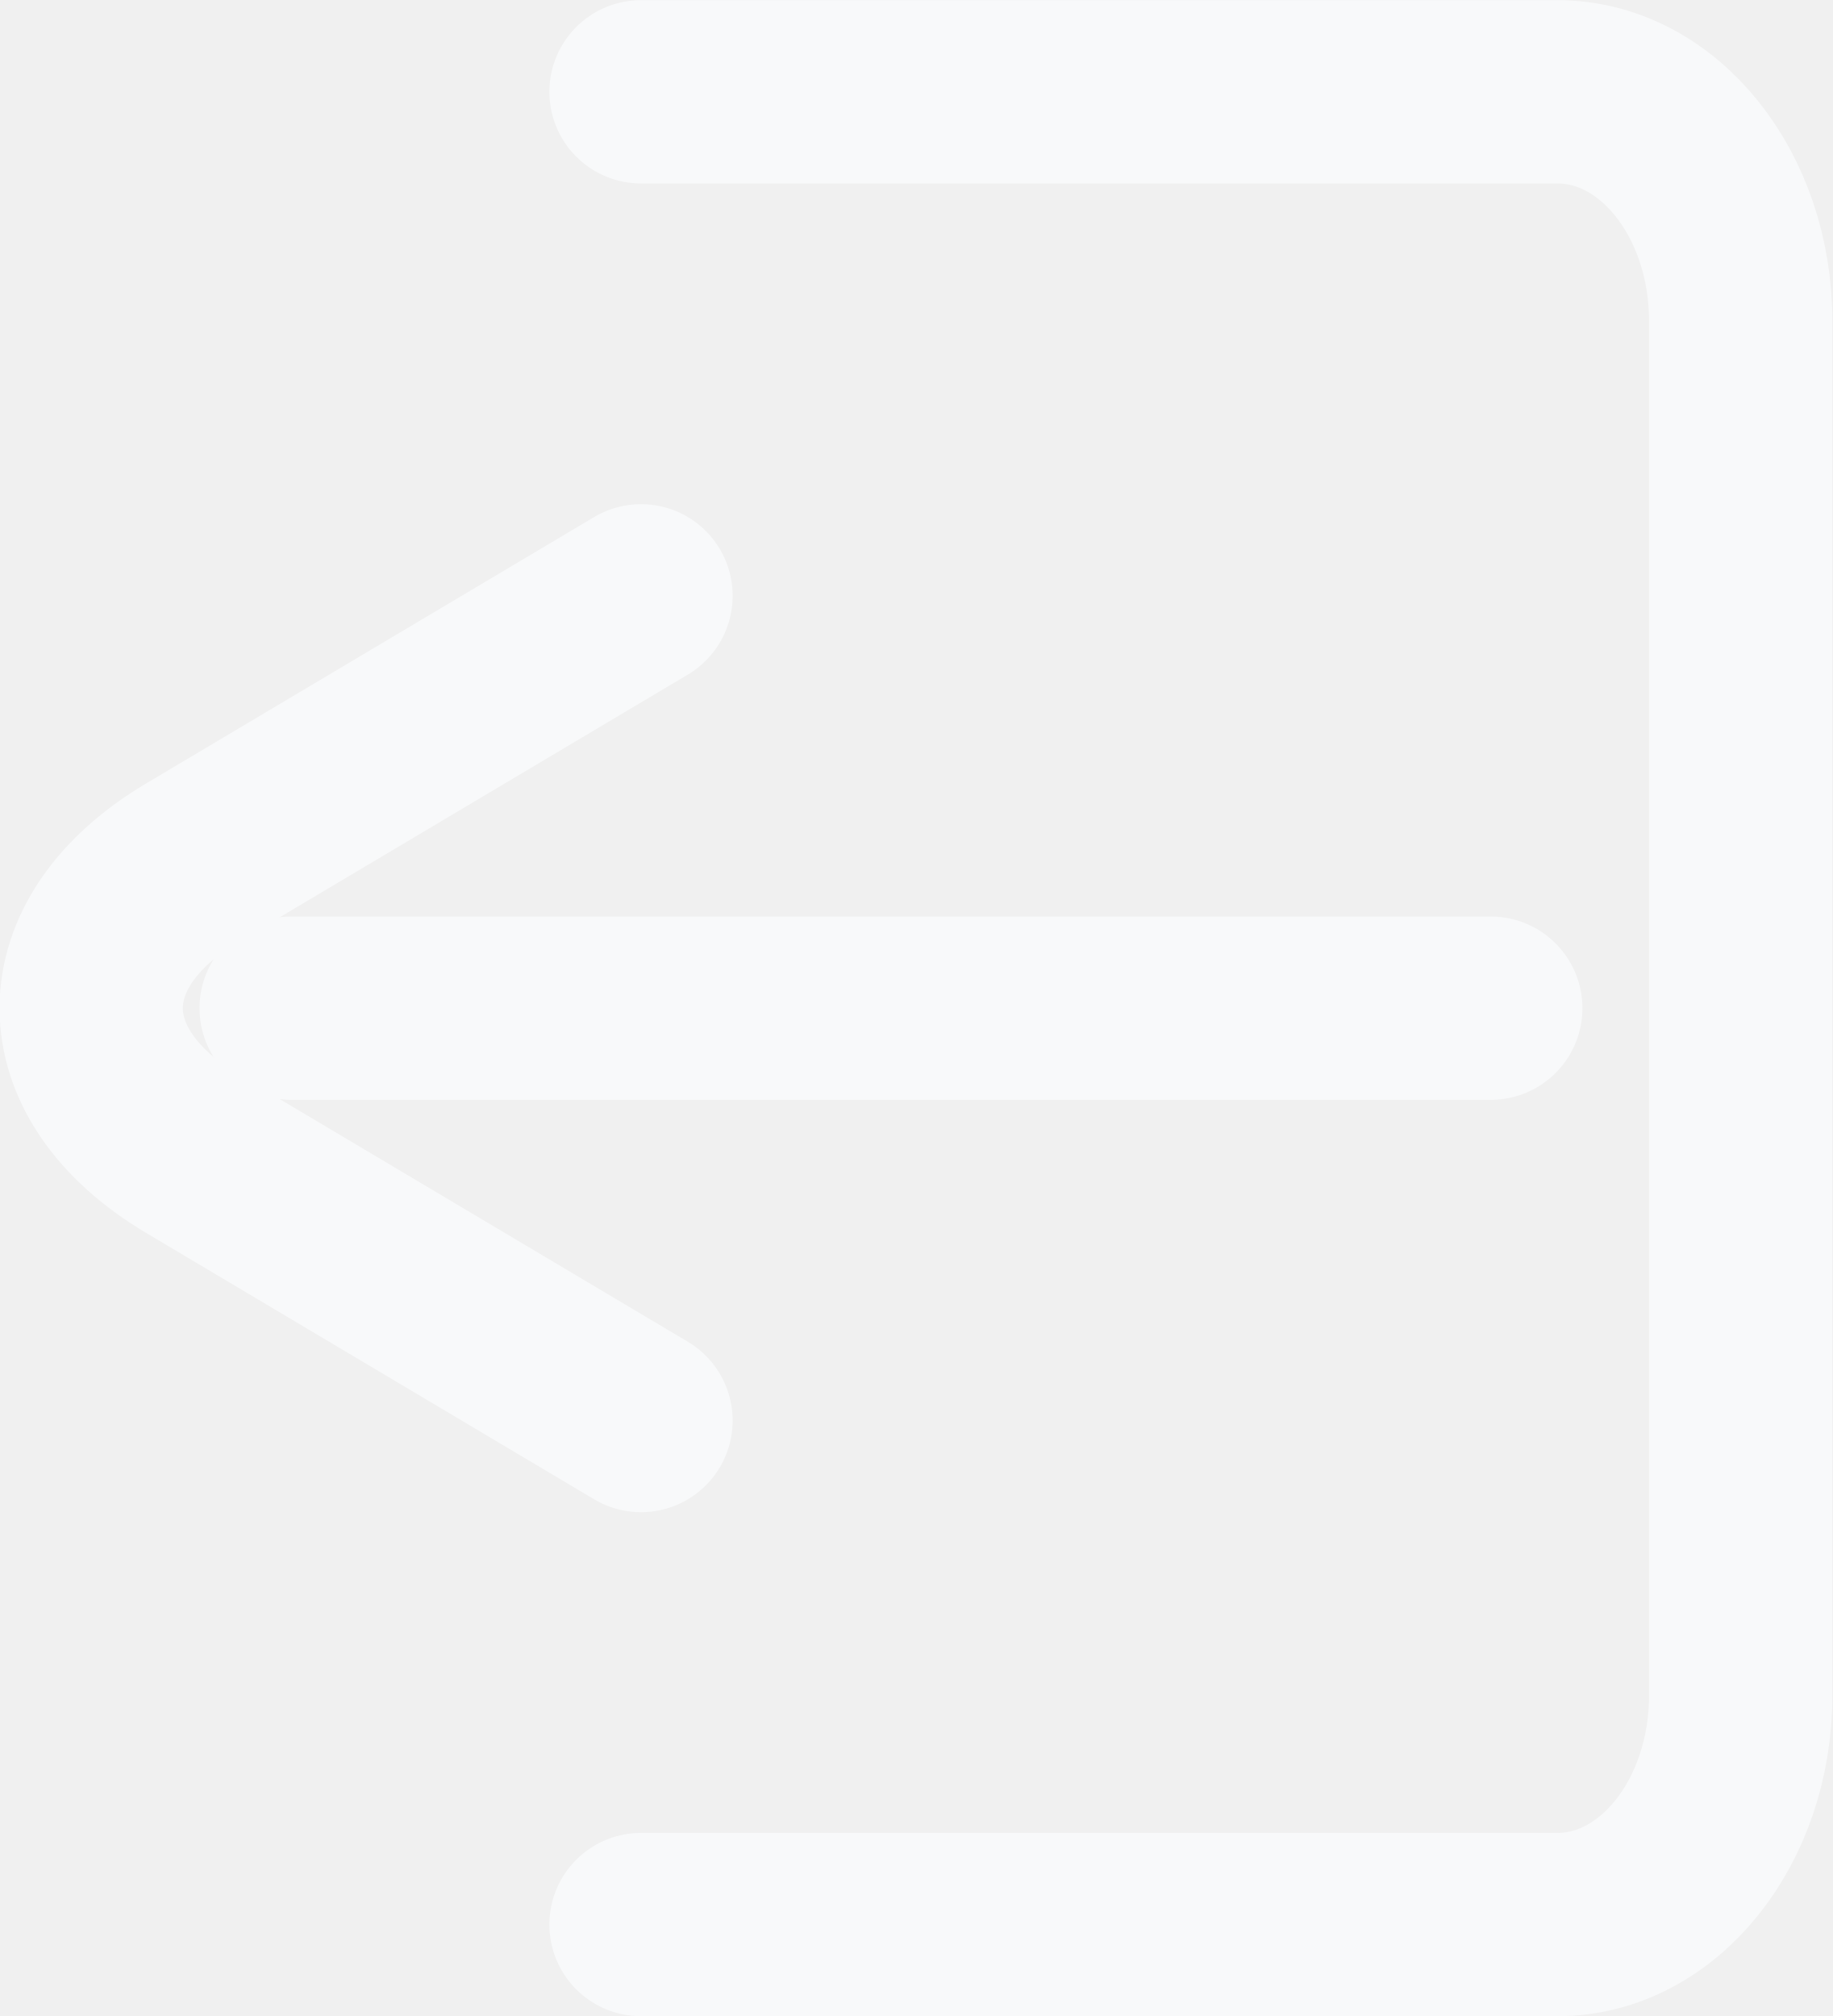
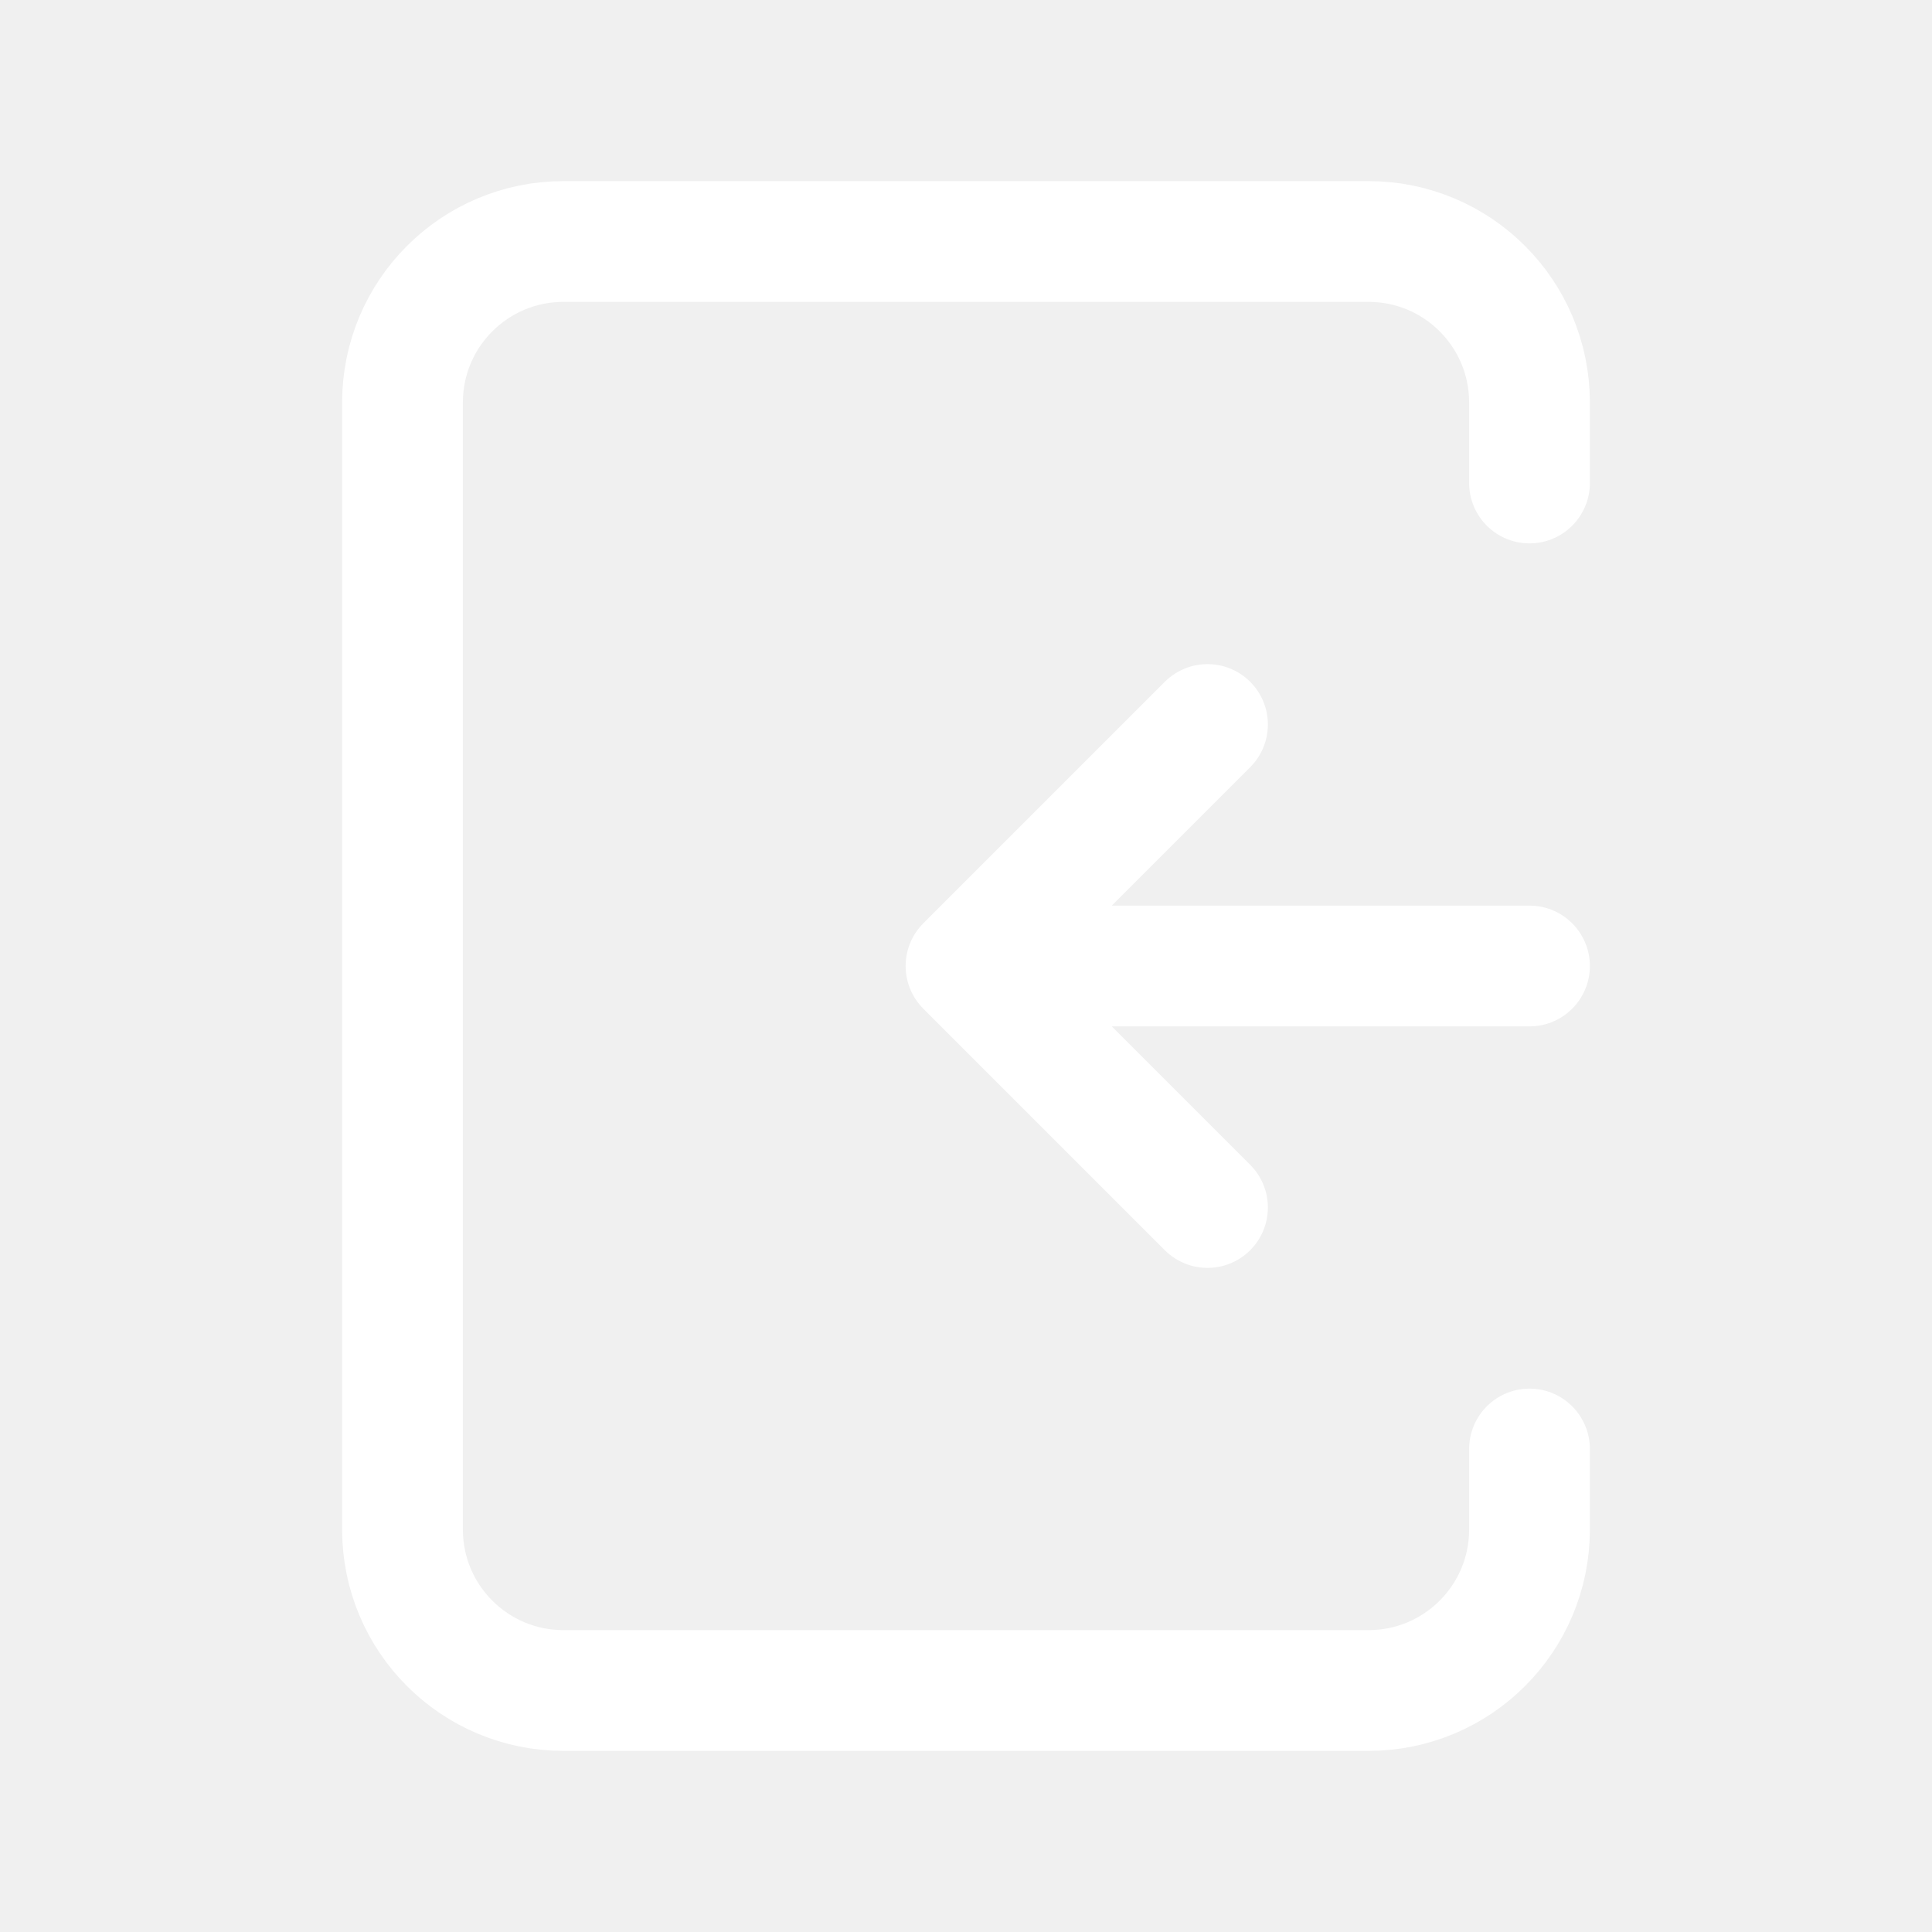
- <svg xmlns="http://www.w3.org/2000/svg" width="20" height="22" viewBox="0 0 20 22" fill="none">
-   <path d="M16.268 11.002L3.177 11.002" stroke="#F8F9FA" stroke-width="2" stroke-linecap="round" />
-   <path d="M6.995 15.502L2.103 12.593C0.626 11.714 0.626 10.289 2.103 9.411L6.995 6.502" stroke="#F8F9FA" stroke-width="2" stroke-linecap="round" />
-   <path d="M6.995 21.002H16.995C18.1 21.002 18.995 19.882 18.995 18.502L18.995 3.502C18.995 2.121 18.1 1.002 16.995 1.002H6.995" stroke="#F8F9FA" stroke-width="2" stroke-linecap="round" />
+ <svg xmlns="http://www.w3.org/2000/svg" width="30px" height="30px" stroke-width="1.5" viewBox="0 0 24 24" fill="none" color="#fff">
+   <path d="M19 12H12M12 12L15 15M12 12L15 9" stroke="#fff" stroke-width="1.5" stroke-linecap="round" stroke-linejoin="round" />
+   <path d="M19 6V5C19 3.895 18.105 3 17 3H7C5.895 3 5 3.895 5 5V19C5 20.105 5.895 21 7 21H17C18.105 21 19 20.105 19 19V18" stroke="#fff" stroke-width="1.5" stroke-linecap="round" stroke-linejoin="round" />
</svg>
